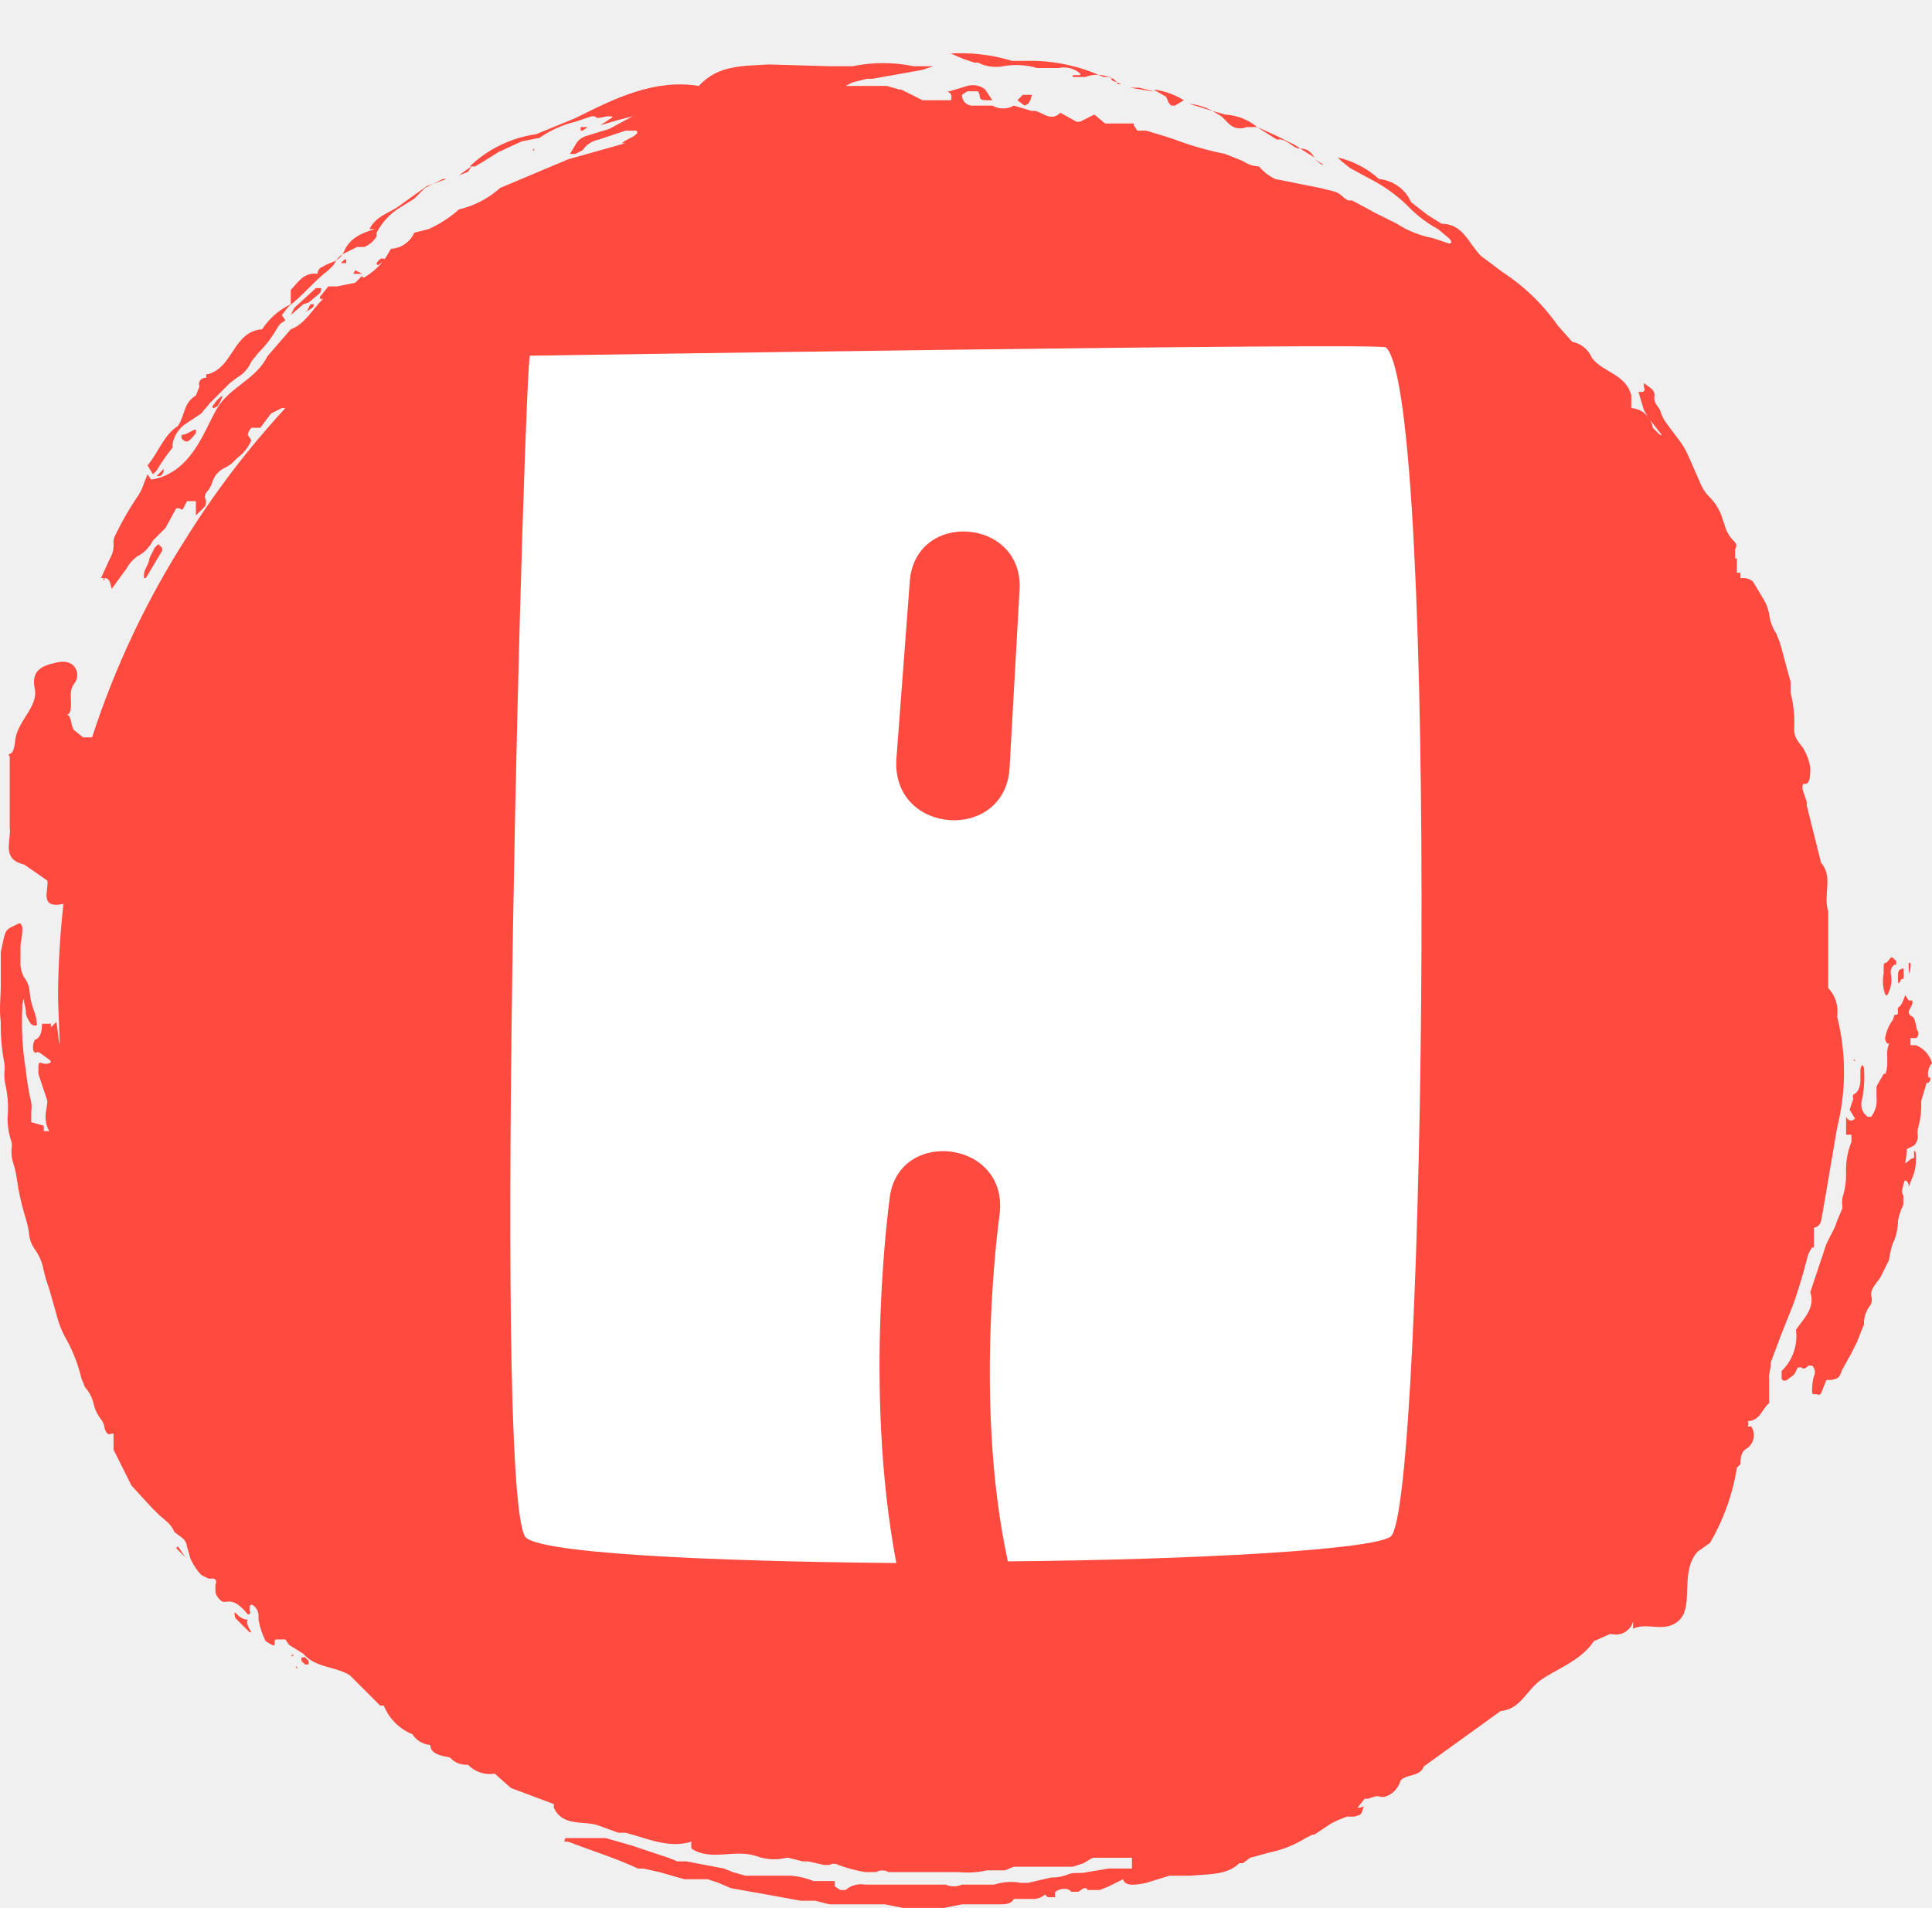
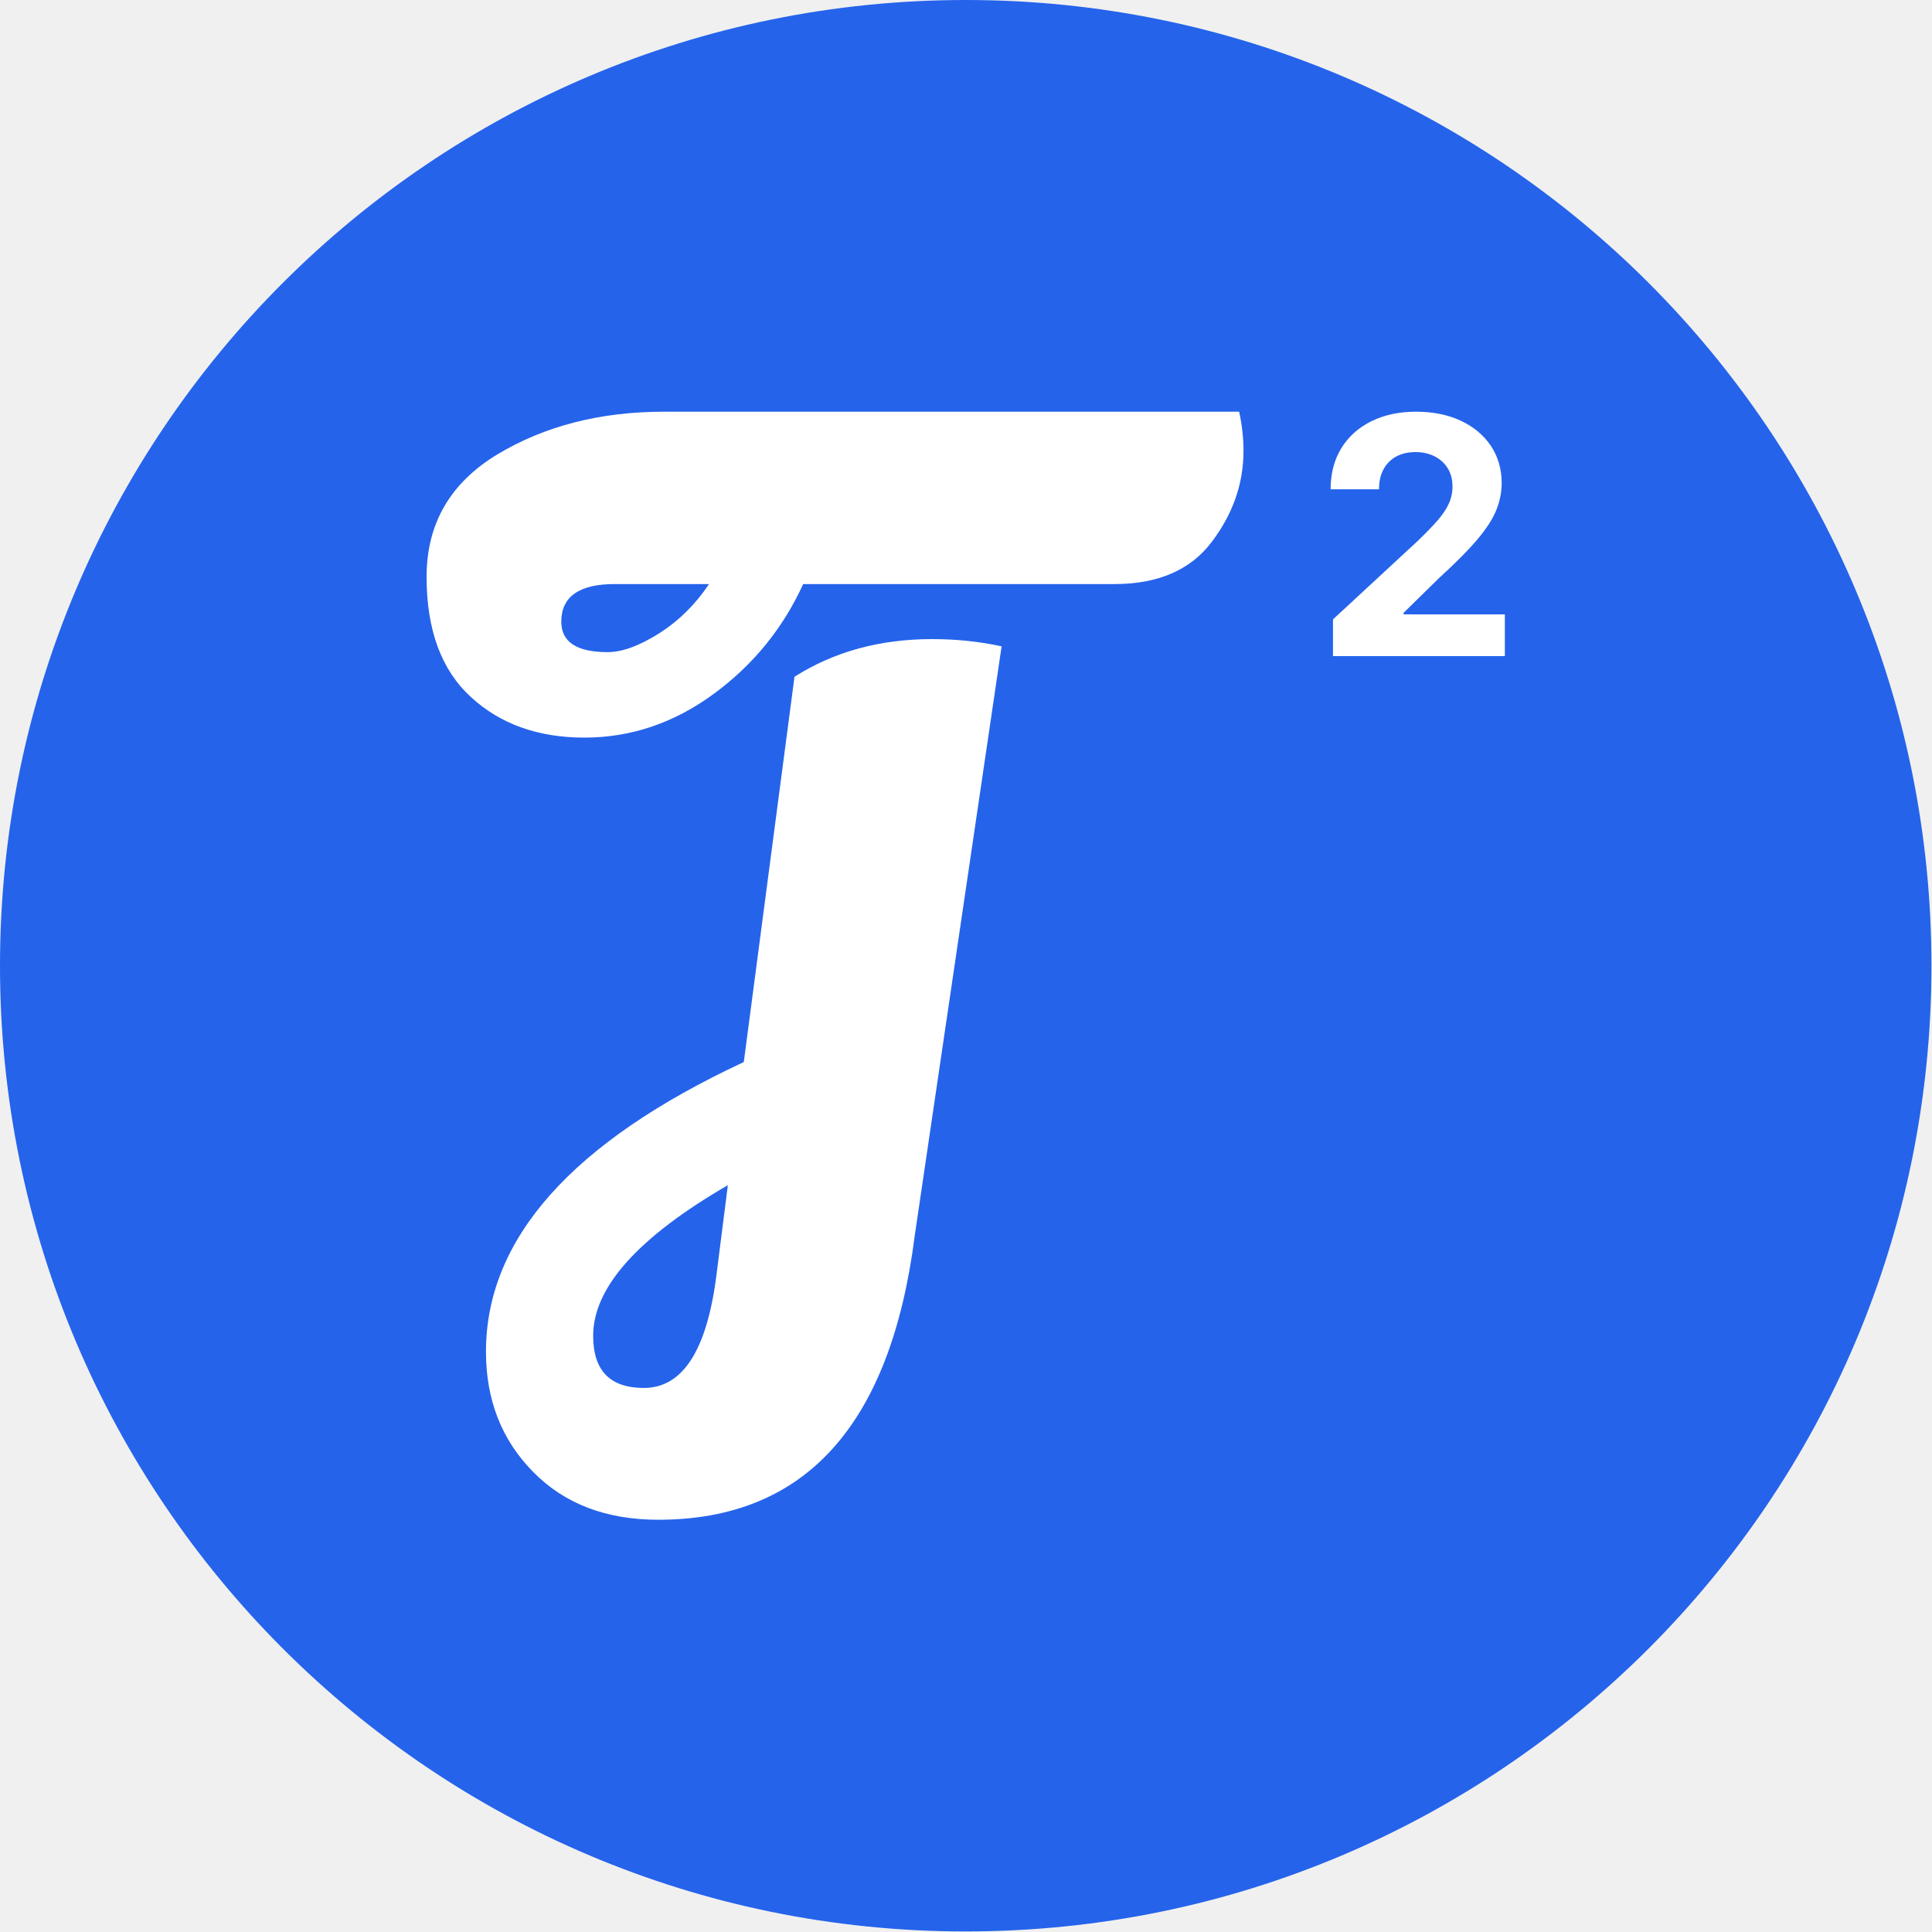
- <svg xmlns="http://www.w3.org/2000/svg" width="308.761" height="304.916" viewBox="0 0 106.008 104.687" class="css-1j8o68f" version="1.1" id="svg23">
-   <defs id="SvgjsDefs2684" />
-   <g id="SvgjsG2685" featurekey="rootContainer" transform="matrix(0.9820593,0,0,0.9820593,-0.05456052,0)" fill="#ff4a3f">
-     <g id="g17">
-       <path d="M19.8 15.3h.5l-.4-.2zm.5.1zm.8-.7c0 .1 0 .1.1.1l.4-.3c-.2-.1-.3-.1-.5.2zm.4-.2zm-4.1 2.3zm-.2.6l.3-.2c.1-.1.1-.2.1-.2h-.2l-.2.4c-.1-.1-.1 0 0 0zm2.2-2.9h-.1l-.2.2h.3zm-2.1 2.4l.6-.5c.1-.1.1-.2.1-.3h-.3l-1.2 1.1-.2.4.7-.6zm-1.1.8z" id="path3" />
-       <path d="M9.7 25v-.2a1.7 1.7 0 0 1 .7-1.1l.9-.6.5-.6.7-.7.4-.4.4-.3a1.9 1.9 0 0 0 .8-.9l.4-.5a5.9 5.9 0 0 0 1-1.3l.2-.3.3-.2-.2-.3.4-.5c.8-.6 1.4-1.4 2.2-2l.3-.3a1.4 1.4 0 0 1 .5-.6l.8-.4h.4a1.4 1.4 0 0 0 .7-.6V13a3.5 3.5 0 0 1 1.3-1.4l.8-.5.2-.2.4-.4 1-.5h.2l-1.1.4-1.4 1c-.6.5-1.4.6-1.8 1.4h.3c-.7.2-1.4.5-1.7 1.2s-.8.6-1.2.9a.4.4 0 0 0-.3.4c-.8-.1-1.1.5-1.5.9v.8a3.9 3.9 0 0 0-1.6 1.4c-1.6.1-1.6 2.1-3 2.5h-.1a.2.2 0 0 0 0 .2c-.3 0-.5.2-.4.5l-.2.5c-.7.4-.6 1.1-1 1.7-.8.5-1.1 1.5-1.7 2.2l.3.5.2-.2a11.6 11.6 0 0 1 .9-1.3zM53.9 3.3l.6.2h.2a2.2 2.2 0 0 0 1.4.2 4.1 4.1 0 0 1 1.9.1h1.2a1.4 1.4 0 0 1 1.2.3.1.1 0 0 1 0 .1H60a.1.1 0 0 0 0 .1h.7a1.8 1.8 0 0 1 1.3 0c.2 0 .1.1.2.2l.5.2h-.2c-.2-.4-.5-.4-.8-.4a9.7 9.7 0 0 0-4.3-.9h-.8A9.8 9.8 0 0 0 53 3h.2zm7.3 3.1zM50.3 4.7zm10.9 1.7h.2-.2zM19 14.7zm32.1-10zm17.6 2.2a.9.9 0 0 0 1 .2h.6a3.1 3.1 0 0 0-1.8-.7l-.7-.2.5.3zm-3.4-1.3c0 .1.1.2.2.3h.2l.5-.3a4.2 4.2 0 0 0-1.7-.6l.7.4zm7.4 2.7l.8.5c-.2-.3-.4-.5-.8-.5z" id="path5" />
-       <path d="M99 76.1l.6-1.6.6-1.5c.2-.5.6-1.8.8-2.6a1.7 1.7 0 0 1 .3-.7h.1v-1.1c.5-.1.4-.6.5-.9l.8-4.7a12.7 12.7 0 0 0 0-6.2 1.9 1.9 0 0 0-.5-1.6v-4.3c-.3-.9.3-1.9-.4-2.7L101 45a.4.4 0 0 0 0-.2l-.2-.6a.5.5 0 0 1 0-.4h.1c.3 0 .3-.5.3-.9a3 3 0 0 0-.4-1.1l-.3-.4a1.1 1.1 0 0 1-.2-.7 6.7 6.7 0 0 0-.2-2v-.6c-.2-.7-.4-1.5-.6-2.2l-.2-.5a2.5 2.5 0 0 1-.4-1.1 2.5 2.5 0 0 0-.3-.8l-.6-1a.8.8 0 0 0-.6-.2h-.1V32h-.2v-.8H97V31a.4.4 0 0 0 0-.1v-.2c.1-.2.1-.3-.1-.5a1.8 1.8 0 0 1-.4-.6l-.2-.6a2.9 2.9 0 0 0-.7-1.2 2.2 2.2 0 0 1-.5-.7l-.7-1.6a4.3 4.3 0 0 0-.6-1l-.6-.8a2.4 2.4 0 0 1-.4-.8l-.2-.3a.6.6 0 0 1-.1-.5.5.5 0 0 0-.2-.4l-.4-.3v.2c.1.2 0 .3-.1.3h-.2l.3 1 .3.5.7.9h-.1l-.2-.2-.2-.2a1.3 1.3 0 0 0-1.2-1.1v-.7c-.3-1.2-1.6-1.3-2.2-2.1a1.5 1.5 0 0 0-1.1-.9l-.8-.9a11.3 11.3 0 0 0-3.1-3l-.8-.6-.4-.3c-.7-.7-1-1.8-2.2-1.8l-.8-.5-.9-.7a2.2 2.2 0 0 0-1.8-1.3 5.1 5.1 0 0 0-2.3-1.2l.2.2.5.4 1.3.7a8.5 8.5 0 0 1 2.1 1.6 6.8 6.8 0 0 0 1.5 1.1l.6.5c.1.1.2.2.1.3H81l-.9-.3a5.6 5.6 0 0 1-2-.8l-1.2-.6-1.3-.7h-.2c-.3-.1-.4-.4-.8-.5l-.8-.2-2.5-.5a2.6 2.6 0 0 1-.9-.7 1.7 1.7 0 0 1-.9-.3l-1-.4a18.1 18.1 0 0 1-2.8-.8l-.6-.2-1-.3h-.5l-.2-.3v-.1h-1.6l-.6-.5-.4.2-.4.2h-.2l-.9-.5c-.6.6-1.1-.2-1.6-.1l-1-.3a1.2 1.2 0 0 1-1.2 0h-1.2a.6.6 0 0 1-.5-.6l.3-.2h.6a.7.7 0 0 1 .1.3c0 .2.2.2.5.2h.2l-.4-.6a1.1 1.1 0 0 0-1-.2l-1 .3H53c.3.2.2.3.2.5h-1.6l-.4-.2-.8-.4h-.1l-.7-.2h-2.3l.4-.2.8-.2h.3l1.7-.3 1.1-.2.6-.2h-1.1a8.4 8.4 0 0 0-3.4 0h-1.3L43 3.6c-1.4.1-2.8 0-3.9 1.2-2.5-.4-4.7.7-6.9 1.8l-2.2.9a6.7 6.7 0 0 0-3.7 1.8h.3l.5-.3.8-.5 1.3-.6 1-.2a6 6 0 0 1 2-.9l.9-.3h.2c.1.2.5 0 .7 0h.2c.1 0 .1.1 0 .1l-.6.4 1-.3.8-.2-1.3.7-1.3.4a1 1 0 0 0-.6.5l-.3.5h.3l.4-.2a1.4 1.4 0 0 1 .9-.6l1.5-.5h.5a.1.1 0 0 1 .1.2c-.2.2-.6.3-.8.5h.2l-3.2.9-3.8 1.6a5.2 5.2 0 0 1-2.3 1.2 6.6 6.6 0 0 1-1.7 1.1l-.8.2a1.5 1.5 0 0 1-1.3.9l-.3.5a3.7 3.7 0 0 1-1.2 1.1h-.1v-.1l-.2.2-.2.2-1 .2h-.5l-.4.5c-.1.1-.1.2 0 .2h.1c-.6.6-1 1.4-1.8 1.7L15 19.9c-.6 1.2-1.8 1.6-2.6 2.6s-1.4 3.9-3.9 4.3l-.2-.3-.2.5a2.7 2.7 0 0 1-.4.8 16.9 16.9 0 0 0-1.2 2.1.8.8 0 0 0-.1.5 1.4 1.4 0 0 1-.2.8l-.5 1.1h.2c.3 0 .3.3.4.6l.8-1.1a2.2 2.2 0 0 1 .6-.7 2 2 0 0 0 .9-.9l.3-.3.4-.4.6-1.1h.2c.1.1.1.1.2 0l.2-.4h.5v.8l.5-.5a.5.5 0 0 0 0-.5.4.4 0 0 1 .1-.3 1.5 1.5 0 0 0 .3-.5 1.3 1.3 0 0 1 .8-.9l.3-.2.3-.3a2.4 2.4 0 0 0 .8-1l-.2-.3c0-.1.1-.3.2-.4h.5l.6-.8.6-.3h.2a48.8 48.8 0 0 0-5.5 7.2h-.1.1a48.4 48.4 0 0 0-5.3 11.2h-.5l-.5-.4c-.2-.2-.1-.7-.4-.9h.1c.3-.5-.1-1.2.3-1.7s.1-1.4-.9-1.2-1.5.5-1.3 1.5-1 1.8-1.1 2.9-.5.5-.3.9v3.9c.1.8-.5 1.8.8 2.1l1.3.9c.1.5-.5 1.6.9 1.3a49.2 49.2 0 0 0-.3 5c0 1.1.1 2.2.1 3.3v-.4c-.1-.4-.1-.8-.2-1.3l-.3.3v-.2h-.5c0 .5-.1.8-.4.9a.9.9 0 0 0-.1.5c0 .1.1.3.2.2s.4.2.7.4-.2.3-.4.2-.2.1-.2.3v.3l.5 1.5c0 .3-.1.6-.1.9a1.7 1.7 0 0 0 .2.8h-.3v-.3l-.7-.2v-.6a1.5 1.5 0 0 0 0-.5 14.6 14.6 0 0 1-.3-1.8 16.6 16.6 0 0 1-.2-3.5.9.9 0 0 1 .1-.5v.2a2.9 2.9 0 0 1 .1.5.8.8 0 0 0 .1.4c.1.2.2.4.4.4s.1-.1.1-.2a2.1 2.1 0 0 0-.1-.5 4.2 4.2 0 0 1-.3-1.3 1.5 1.5 0 0 0-.3-.7 1.6 1.6 0 0 1-.2-.9v-.8c0-.3.1-.6.1-.9a.5.5 0 0 0-.1-.4h-.1c-.8.4-.7.2-1 1.6V55c0 .7-.1 1.4 0 2.1a10.8 10.8 0 0 0 .2 2.3 1.8 1.8 0 0 1 0 .5 3.1 3.1 0 0 0 .1.9 5.9 5.9 0 0 1 .1 1.3 3.9 3.9 0 0 0 .2 1.7 1.2 1.2 0 0 1 0 .4 2.1 2.1 0 0 0 .1.8 4.9 4.9 0 0 1 .2.9 14 14 0 0 0 .5 2.2 5 5 0 0 1 .2 1 1.7 1.7 0 0 0 .3.7 2.9 2.9 0 0 1 .5 1.2 8.5 8.5 0 0 0 .3 1l.4 1.4a5.4 5.4 0 0 0 .6 1.5 8.5 8.5 0 0 1 .8 2.1l.2.5a2.1 2.1 0 0 1 .5 1 2.1 2.1 0 0 0 .4.8 1 1 0 0 1 .2.5c.1.3.2.4.4.3h.1v.9l.5 1 .5 1 1.1 1.2.4.4c.3.3.7.5.9 1l.4.3a.7.7 0 0 1 .3.5l.2.7a3.3 3.3 0 0 0 .6.9l.4.2h.3a.2.2 0 0 1 .1.3 2.5 2.5 0 0 0 0 .5.9.9 0 0 0 .4.5h.2c.4-.1.8.2 1.2.7h.1c0-.1.1-.1 0-.2v-.2c0-.1.1-.2.2-.1a.7.7 0 0 1 .3.6v.2a4.3 4.3 0 0 0 .4 1.2c.5.3.5.3.5.1s0-.2.2-.2h.4l.2.3.8.5c.7.8 1.8.7 2.6 1.2l1.7 1.7h.2a2.9 2.9 0 0 0 1.6 1.6 1.3 1.3 0 0 0 1 .6c0 .5.6.6 1.1.7a1.2 1.2 0 0 0 .8.4h.2a1.7 1.7 0 0 0 1.5.5l.9.8 2.4.9v.2c.5 1.1 1.7.7 2.5 1l1.1.4h.4c1.2.3 2.4.9 3.7.5a.7.7 0 0 0 0 .4c1.1.7 2.4 0 3.6.4a2.9 2.9 0 0 0 1.7.1h.1l.8.2h.3l.9.2h.3a.5.5 0 0 1 .5 0 7.9 7.9 0 0 0 1.5.4h.6a.7.7 0 0 1 .7 0h3.9a5 5 0 0 0 1.6-.1h1l.5-.2H60l.6-.2.5-.3h2.2v.6H62l-1.2.2c-.4.1-.7 0-1 .1a2.4 2.4 0 0 1-1 .2l-1.3.3h-.4a3.1 3.1 0 0 0-1.5.1h-1.8a1.1 1.1 0 0 1-.9 0h-4.5a1.3 1.3 0 0 0-1.1.3H47l-.3-.2v-.3h-1.2a4.1 4.1 0 0 0-1.3-.3h-2.5l-.7-.2-.5-.2-2.1-.4h-.5l-.5-.2-2.1-.7-1.4-.4h-2.2c-.1 0-.1.1-.1.2h.2c1.3.5 2.6.9 3.9 1.5h.3l.9.2 1.4.4h1.3l.6.2.7.3 1.7.3 1.1.2 1.1.2h.8l.8.2h3.1l1 .2h2.3l1-.2H56c.4 0 .6-.1.7-.3h1a1 1 0 0 0 .8-.3c-.1.1 0 .1.1.2h.4v-.2c0-.1 0-.1.2-.2s.6-.1.7.1h.4l.3-.2c.2 0 .2 0 .2.1h.7l.5-.2.8-.4c.1.3.4.4 1.3.2l1.3-.4h1.2c.9-.1 2 0 2.7-.7h.2l.4-.3 1.1-.3a6.1 6.1 0 0 0 2-.8l.4-.2h.1l.9-.6.4-.2.5-.2h.4c.4-.1.4-.1.5-.4s0-.1-.2-.1h-.1l.4-.5h.2c.3-.1.5-.2.7-.1h.2a1.3 1.3 0 0 0 .9-.9c.3-.4 1.1-.2 1.3-.8l4.3-3.1c1.1-.1 1.4-1.1 2.2-1.7s2.3-1.1 3-2.2l.9-.4h.1a1 1 0 0 0 1.2-.7v.4c.8-.4 1.8.3 2.6-.5s0-2.7 1-3.8l.7-.5a12.1 12.1 0 0 0 1.5-4.2l.2-.2c0-.3 0-.7.4-.9a.9.9 0 0 0 .2-1.2h-.2a.3.3 0 0 0 0-.3c.7 0 .8-.7 1.2-1V77a.5.5 0 0 1 0-.2 3.8 3.8 0 0 0 .1-.7zM5.9 32.2z" id="path7" />
-       <path d="M26.4 9.3l-.3.2-.4.3.5-.2zm6.1-2h.1l.3-.2h-.4zm-2.6 1l-.1.1h.1v-.1zm-1.5 1.4zm1.3-.2zm-6.3 3.1zM9.2 26.2l-.4.4H9a.4.4 0 0 0 .2-.4zm3-3.5a2.1 2.1 0 0 0 .3-.6 1.5 1.5 0 0 0-.5.5c-.1.1-.1.2 0 .2zM11 24.2V24c-.2 0-.5.3-.8.3v.2c.3.3.4.2.8-.3zm3 66.2zM73.9 9.2h.1l-.5-.3zm-2.5-1.4c.5-.1.8.4 1.2.5h.1l-.3-.2-1-.5-1.1-.5.3.2zM52.8 3.1zm11.7 2h-.1l-1.2-.2h.5zm2 .7l1.3.4a3.3 3.3 0 0 0-1.3-.4zm-9 0a1 1 0 0 0 .2-.5h-.5l-.3.3.4.3zm9 1.6zM49.9 4.2zm2.9.7zM48.5 4zm13.8 2.1a.5.5 0 0 0 0 .1zm44.8 52.3h-.3V58h.3c.1 0 .2-.3.1-.4s-.1-.7-.3-.8a.3.3 0 0 1-.2-.3l.2-.4a.4.4 0 0 0 0-.2h-.2l-.2-.3c-.1.3-.2.6-.4.7a.5.5 0 0 0 0 .2c0 .1 0 .2-.1.2h-.1a1.1 1.1 0 0 1-.1.3 2.3 2.3 0 0 0-.4.9.4.4 0 0 0 .1.4h.1a1.7 1.7 0 0 0-.1.8v.4a1.8 1.8 0 0 1-.1.5h-.1l-.4.7v.6a1.5 1.5 0 0 1-.3 1.1h-.2l-.2-.2a.9.9 0 0 1-.1-.8 6.5 6.5 0 0 0 .1-1.7c0-.1-.1-.2-.1-.2a.5.5 0 0 0-.1.3v.6c0 .2-.1.6-.3.7s-.1.2-.1.3l-.2.6.3.5c-.2.2-.4.1-.5-.1v1h.3v.4a4.2 4.2 0 0 0-.3 1.4 3.3 3.3 0 0 0 0 .4 4 4 0 0 1-.2 1.3 2 2 0 0 0 0 .6l-.3.7a3.2 3.2 0 0 1-.3.7l-.3.6-.9 2.7c.3.9-.4 1.5-.8 2.1a2.7 2.7 0 0 1-.8 2.3v.4c0 .1.1.2.3.1l.4-.3.2-.4h.2c.1.1.2.1.4-.1h.2a.5.5 0 0 1 .1.6 2.9 2.9 0 0 0-.1.8c0 .1 0 .2.1.2h.2c.1.1.2 0 .3-.3l.2-.5h.3c.4-.1.4-.1.6-.6l.5-.9.3-.6.4-1a1.6 1.6 0 0 1 .3-1 .6.6 0 0 0 .1-.6c0-.2 0-.3.2-.6l.3-.4.5-1a4.7 4.7 0 0 1 .2-.9 3 3 0 0 0 .3-1.3 3.8 3.8 0 0 1 .3-.9v-.5c-.1-.2-.1-.2 0-.6s.1-.2.2-.2a.4.4 0 0 1 .1.3l.2-.5a2.3 2.3 0 0 0 .2-.9v-.3c0-.1 0-.3-.1-.3v.4c-.2 0-.3.2-.5.3a6.4 6.4 0 0 0 .1-.8l.4-.2a.7.7 0 0 0 .2-.6 1.4 1.4 0 0 1 0-.3 4.8 4.8 0 0 0 .2-1.4v-.2l.3-1h.1a.3.3 0 0 0 .1-.3h-.1a.9.9 0 0 1 .2-.8 1.5 1.5 0 0 0-.9-1zm-1.2 7.8zm-.2-9.9zm0 0zM9.1 30.8a.3.3 0 0 0 0-.2l-.2-.2-.2.2-.3.6c0 .3-.3.6-.3.9v.2h.1zm96.3 24.8h.1a1.7 1.7 0 0 0 .2-1.2.5.5 0 0 1 .2-.5h.1v-.2l-.2-.2h-.1c-.1.1-.2.3-.3.3s-.1.1-.1.3v.3a2.2 2.2 0 0 0 .1 1.2zM13.2 90.1c-.1 0 0 .2 0 .3l.8.8h.1c-.2-.3-.3-.6-.2-.7a.9.9 0 0 1-.5-.2zm.8.3zm92.3-35.7h.1a2 2 0 0 0 0-.6c-.3.1-.3.1-.3.6s.1.1.2 0z" id="path9" />
-       <path d="M106.7 62a.6.6 0 0 0 .1-.5c0-.1-.1-.2-.1-.1h-.2v.2c0 .4.1.5.2.4zm.1-8.2h-.1v.6a1 1 0 0 0 .1-.6zM17.1 92.6h-.2v.2l.2.2h.2v-.2zm86.6-33.3c0-.1 0-.1-.1-.1zM9.9 86.5l.5.5-.4-.6z" id="path11" />
-       <circle cx="10.5" cy="87.1" transform="rotate(-24.8 10.4 87.159)" id="circle13" />
-       <path d="M9.7 30.1h-.1v.2-.2h.1zm83.2-6.6l-.2-.3h-.1zm-14.7 77.1zM5.9 32.2zm-.1.2a.3.3 0 0 0 .1-.2v.2zm1.9-4.9zM61.5 2.4zm42.8 58.2v.1-.1zM16.4 92.5h-.1c.1.1.2 0 .1-.1zm.2.7h.1l-.1-.1v.1zm73.9-71.3zm15.2 34.4zM14.6 91.7zm92.1-37zm-.8 11.4zM34.6 0z" id="path15" />
-     </g>
-   </g>
-   <g id="SvgjsG2686" featurekey="nameFeature-0" transform="matrix(2.284354,0,0,2.284354,27.98006,-5.60952)" fill="#ffffff">
-     <path d="M9.6 16.48 l-0.32 4.24 c-0.08 1.8 2.6 1.96 2.72 0.2 l0.24 -4.28 c0.12 -1.76 -2.56 -1.96 -2.64 -0.16 z M0.48 11 l0 0 c0.04 0 20.48 -0.32 20.56 -0.2 c1.28 1.12 0.96 27.8 0.12 28.56 c-0.4 0.32 -4.64 0.56 -9.2 0.6 c-0.84 -3.84 -0.2 -8.32 -0.2 -8.32 c0.24 -1.8 -2.44 -2.12 -2.64 -0.4 c0 0.04 -0.64 4.52 0.16 8.76 c-4.56 -0.04 -8.68 -0.24 -8.92 -0.64 c-0.8 -1.44 0 -28.28 0.12 -28.36 z" id="path20" />
+ <svg xmlns="http://www.w3.org/2000/svg" version="1.1" width="1000" height="1000" viewBox="0 0 1000 1000">
+   <g transform="matrix(1,0,0,1,-0.1422156,-0.1422156)">
+     <svg viewBox="0 0 334 334" data-background-color="#ffffff" preserveAspectRatio="xMidYMid meet" height="1000" width="1000">
+       <g id="tight-bounds" transform="matrix(1,0,0,1,0.0475,0.0475)">
+         <svg viewBox="0 0 333.905 333.905" height="333.905" width="333.905">
+           <g>
+             <svg />
+           </g>
+           <g>
+             <svg viewBox="0 0 333.905 333.905" height="333.905" width="333.905">
+               <g>
+                 <path d="M0 166.952c0-92.205 74.747-166.952 166.952-166.952 92.205 0 166.952 74.747 166.953 166.952 0 92.205-74.747 166.952-166.953 166.953-92.205 0-166.952-74.747-166.952-166.953zM166.952 316.63c82.665 0 149.677-67.013 149.678-149.678 0-82.665-67.013-149.677-149.678-149.677-82.665 0-149.677 67.013-149.677 149.677 0 82.665 67.013 149.677 149.677 149.678z" data-fill-palette-color="tertiary" fill="#2563eb" stroke="transparent" />
+                 <ellipse rx="160.274" ry="160.274" cx="166.952" cy="166.952" fill="#2563eb" stroke="transparent" stroke-width="0" fill-opacity="1" data-fill-palette-color="tertiary" />
+               </g>
+               <g transform="matrix(1,0,0,1,73.74663,71.17305)">
+                 <svg viewBox="0 0 186.411 191.558" height="191.558" width="186.411">
+                   <g>
+                     <svg viewBox="0 0 186.411 191.558" height="191.558" width="186.411">
+                       <g>
+                         <svg viewBox="0 0 186.411 191.558" height="191.558" width="186.411">
+                           <g id="textblocktransform">
+                             <svg viewBox="0 0 186.411 191.558" height="191.558" width="186.411" id="textblock">
+                               <g>
+                                 <svg viewBox="0 0 186.411 191.558" height="191.558" width="186.411">
+                                   <g>
+                                     <svg viewBox="0 0 186.411 191.558" height="191.558" width="186.411">
+                                       <g transform="matrix(1,0,0,1,0,0)">
+                                         <svg width="186.411" viewBox="0 -38.05 37.222 38.25" height="191.558" data-palette-color="#ffffff">
+                                           <g transform="matrix(1,0,0,1,0,0)">
+                                             <g>
+                                               <svg width="6.015" viewBox="2.59 -36.86 26.28 36.86" height="8.437" data-palette-color="#ffffff" id="scriptelement" x="31.207" y="-38.05">
+                                                 <path d="M28.87 0L2.95 0 2.95-5.54 15.89-17.52Q17.54-19.12 18.67-20.4 19.8-21.68 20.38-22.91 20.97-24.15 20.97-25.59L20.97-25.59Q20.97-27.18 20.24-28.35 19.51-29.51 18.25-30.14 16.99-30.77 15.39-30.77L15.39-30.77Q13.73-30.77 12.48-30.1 11.24-29.42 10.56-28.16 9.89-26.9 9.89-25.16L9.89-25.16 2.59-25.16Q2.59-28.73 4.21-31.36 5.82-33.98 8.74-35.42 11.65-36.86 15.45-36.86L15.45-36.86Q19.35-36.86 22.26-35.48 25.16-34.11 26.78-31.68 28.39-29.24 28.39-26.1L28.39-26.1Q28.39-24.04 27.58-22.03 26.78-20.03 24.72-17.59 22.66-15.15 18.91-11.74L18.91-11.74 13.6-6.53 13.6-6.29 28.87-6.29 28.87 0Z" opacity="1" transform="matrix(1,0,0,1,0,0)" fill="#ffffff" class="undefined-123" data-fill-palette-color="quaternary" id="lv-123" />
+                                               </svg>
+                                             </g>
+                                           </g>
+                                           <path d="M13-32.1Q11.95-29.8 9.9-28.3 7.85-26.8 5.45-26.8 3.05-26.8 1.53-28.2 0-29.6 0-32.35 0-35.1 2.45-36.58 4.9-38.05 8.2-38.05L8.2-38.05 28.05-38.05Q28.2-37.35 28.2-36.7L28.2-36.7Q28.2-35 27.1-33.55 26-32.1 23.75-32.1L23.75-32.1Q23.65-32.1 23.6-32.1L23.6-32.1 13-32.1ZM9.75-32.1L6.5-32.1Q4.65-32.1 4.65-30.8L4.65-30.8Q4.65-29.75 6.25-29.75L6.25-29.75Q7-29.75 8.03-30.4 9.05-31.05 9.75-32.1L9.75-32.1ZM16.85-9.6Q15.6 0.2 8 0.2L8 0.2Q5.3 0.2 3.68-1.45 2.05-3.1 2.05-5.6L2.05-5.6Q2.05-11.45 10.95-15.6L10.95-15.6 12.7-28.9Q14.75-30.2 17.45-30.2L17.45-30.2Q18.7-30.2 19.85-29.95L19.85-29.95 16.85-9.6ZM10.4-11.35Q5.75-8.65 5.75-6.15L5.75-6.15Q5.75-4.35 7.5-4.35L7.5-4.35Q9.5-4.35 10-8.2L10-8.2 10.4-11.35Z" opacity="1" transform="matrix(1,0,0,1,0,0)" fill="#ffffff" class="wordmark-text-0" data-fill-palette-color="quaternary" id="text-0" />
+                                         </svg>
+                                       </g>
+                                     </svg>
+                                   </g>
+                                 </svg>
+                               </g>
+                             </svg>
+                           </g>
+                         </svg>
+                       </g>
+                       <g />
+                     </svg>
+                   </g>
+                 </svg>
+               </g>
+             </svg>
+           </g>
+           <defs />
+         </svg>
+         <rect width="333.905" height="333.905" fill="none" stroke="none" visibility="hidden" />
+       </g>
+     </svg>
  </g>
</svg>
